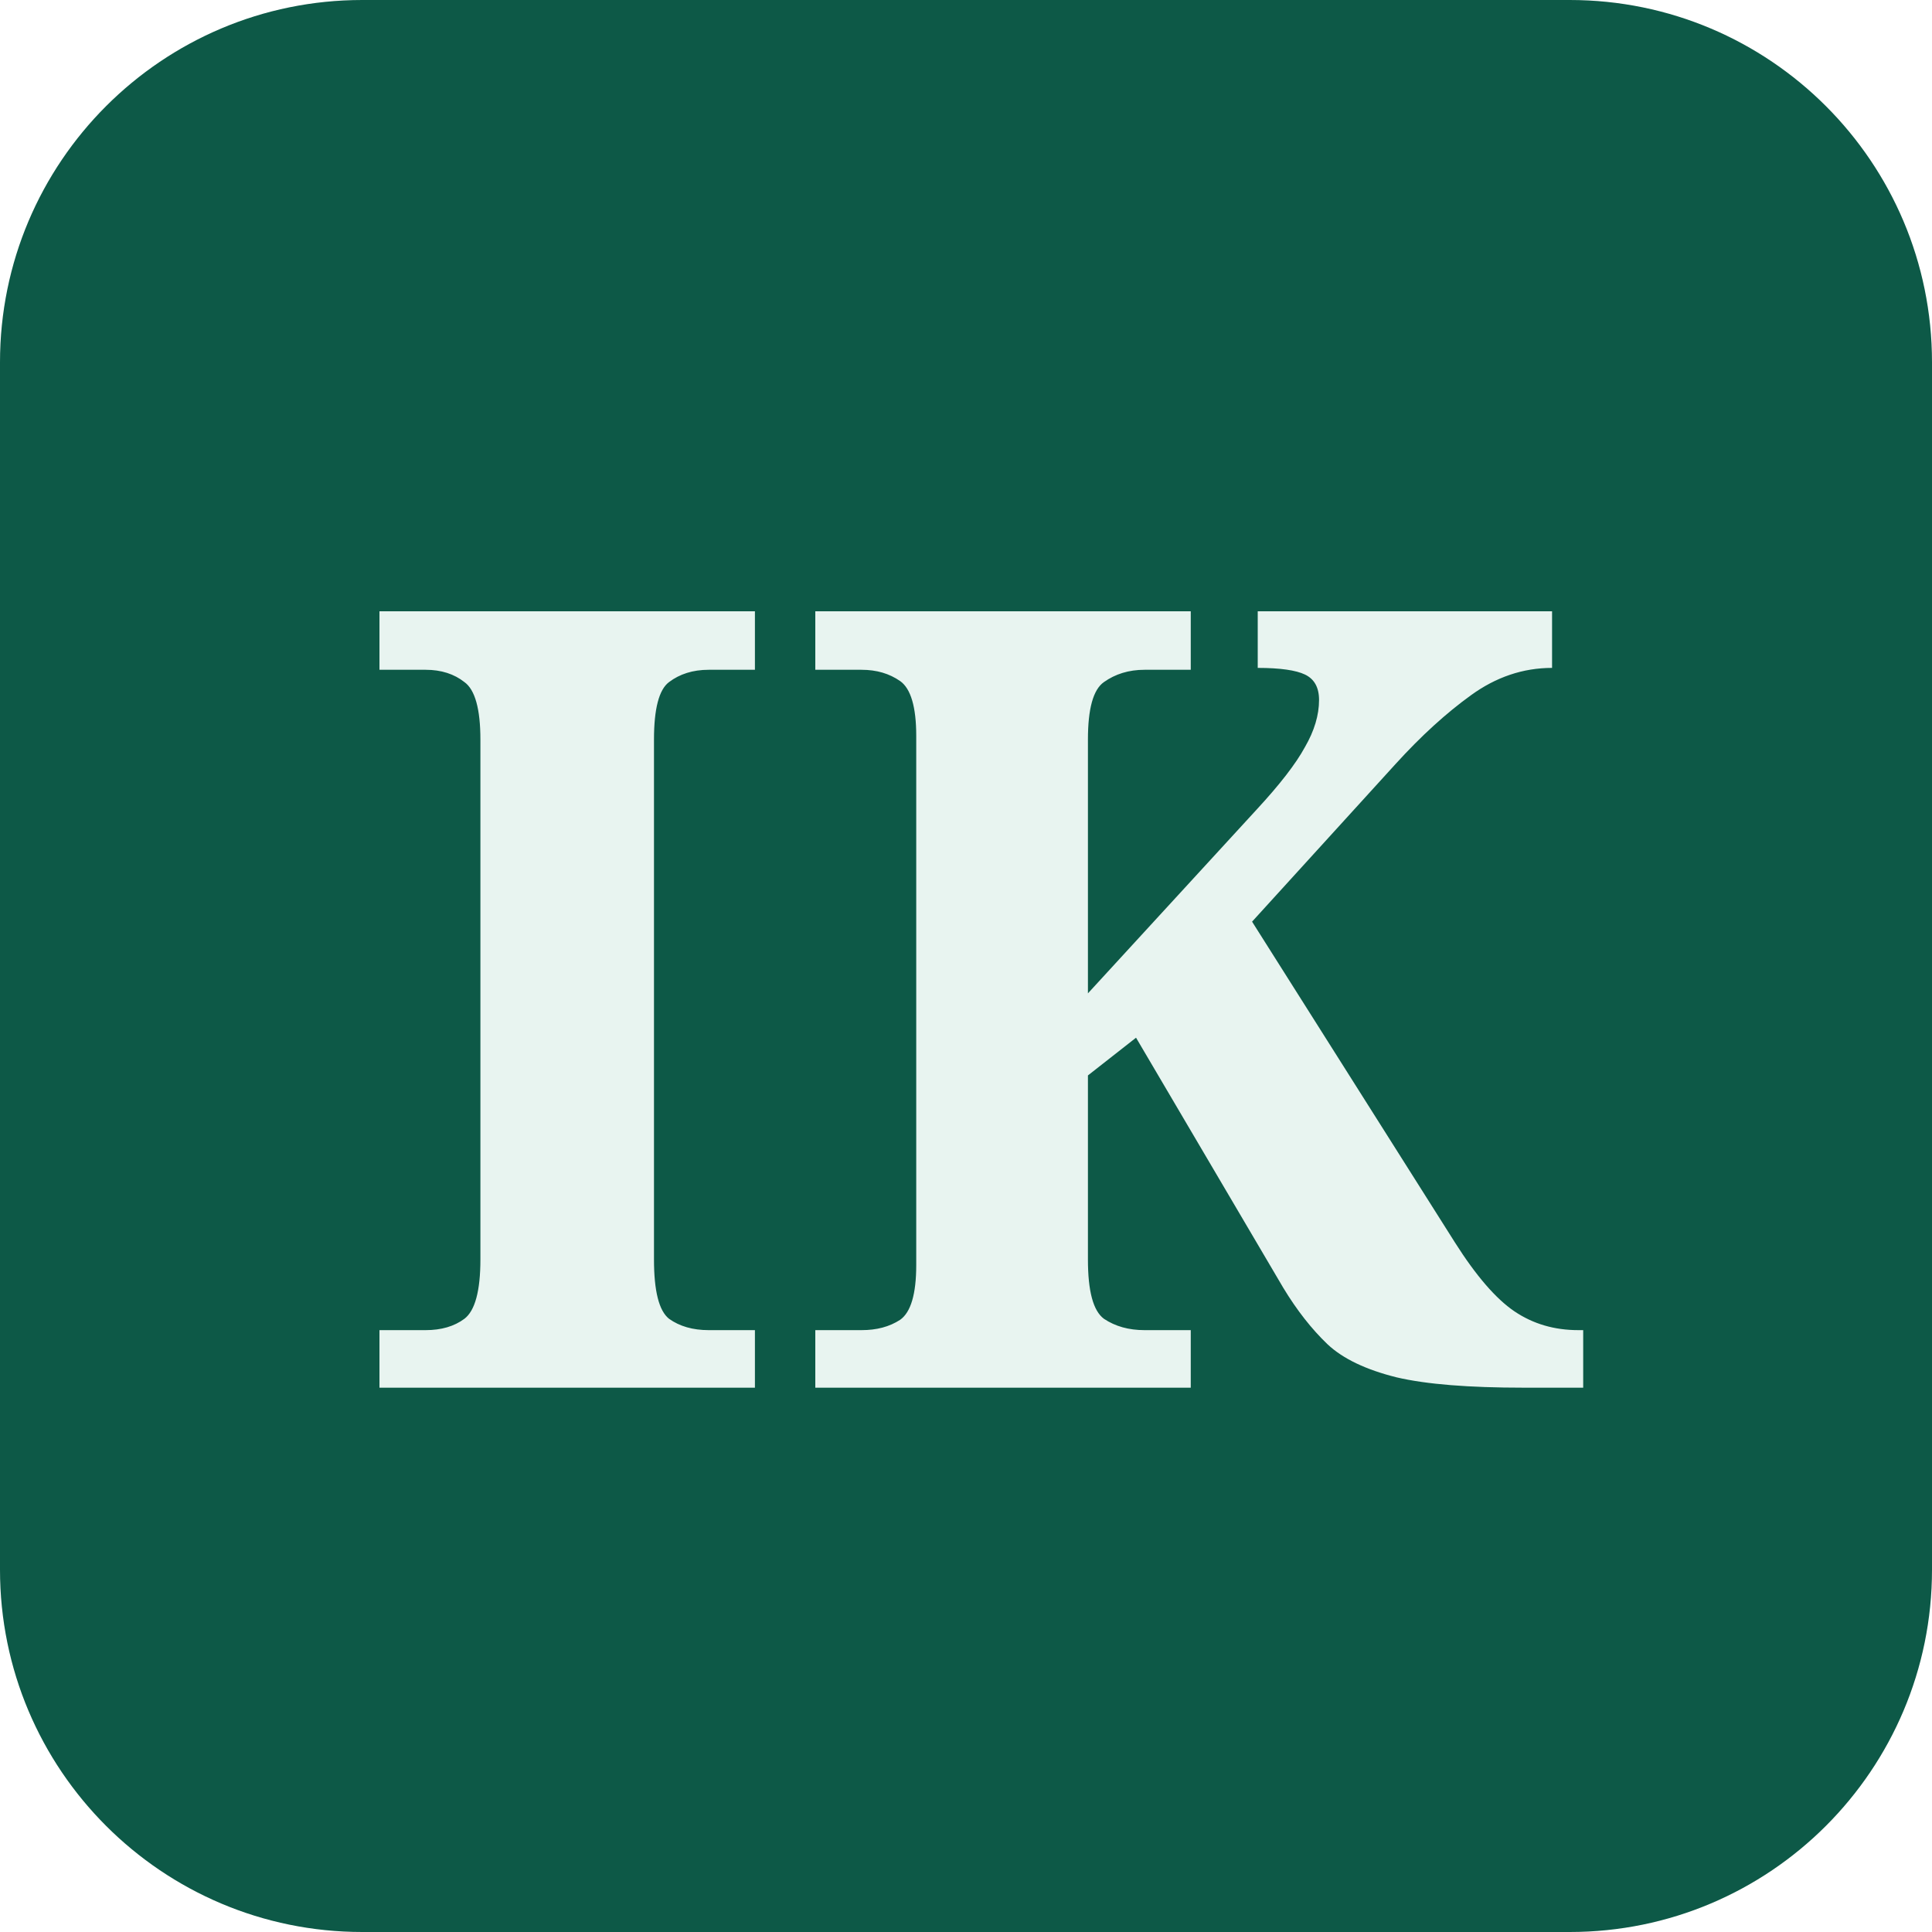
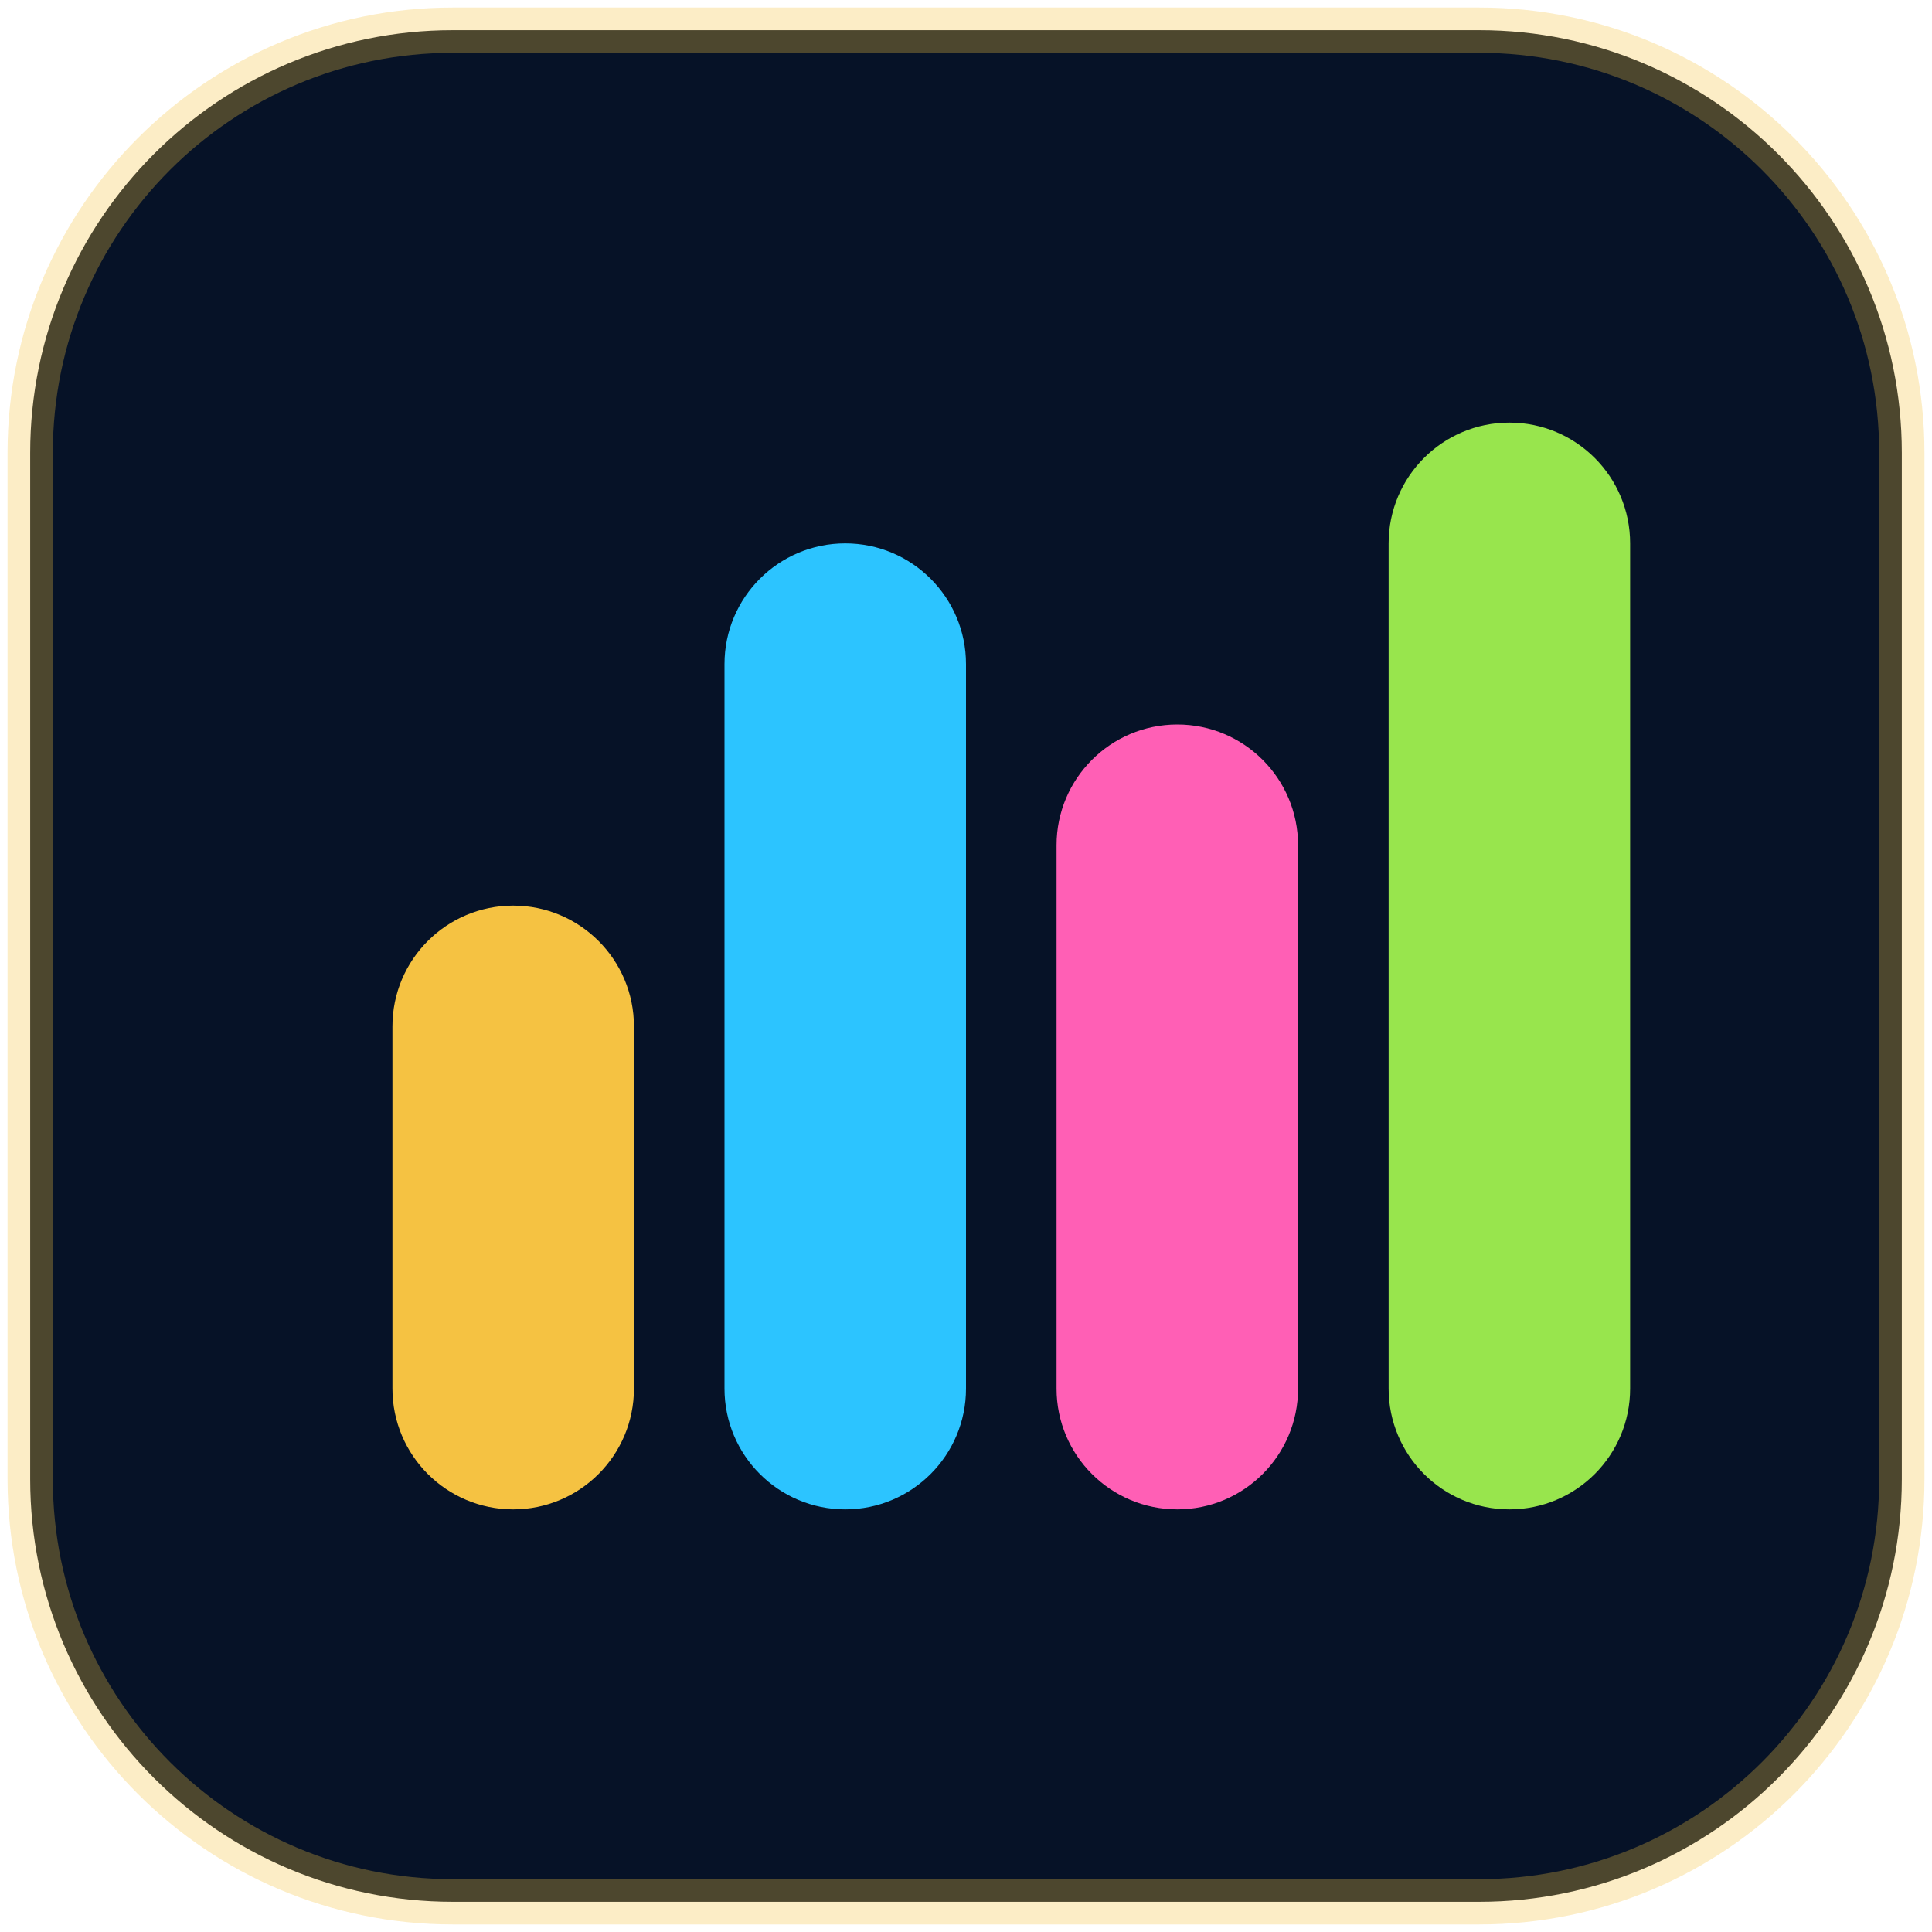
- <svg xmlns="http://www.w3.org/2000/svg" viewBox="0 0 32 32">
-   <rect fill="#0d5947" width="32" height="32" rx="6" />
-   <text x="50%" y="50%" dominant-baseline="central" text-anchor="middle" fill="#e8f4f0" font-family="Georgia, serif" font-weight="bold" font-size="18">IK</text>
+ <svg xmlns="http://www.w3.org/2000/svg" viewBox="0 0 64 64" width="64" height="64">
+   <rect x="1" y="1" width="62" height="62" rx="14" fill="#061227" stroke="#f5c242" stroke-opacity="0.3" stroke-width="1.5" />
+   <rect x="13" y="30" width="8" height="20" rx="4" fill="#f5c242" />
+   <rect x="24" y="18" width="8" height="32" rx="4" fill="#2cc4ff" />
+   <rect x="35" y="24" width="8" height="26" rx="4" fill="#ff5fb5" />
+   <rect x="46" y="14" width="8" height="36" rx="4" fill="#98e54d" />
</svg>
